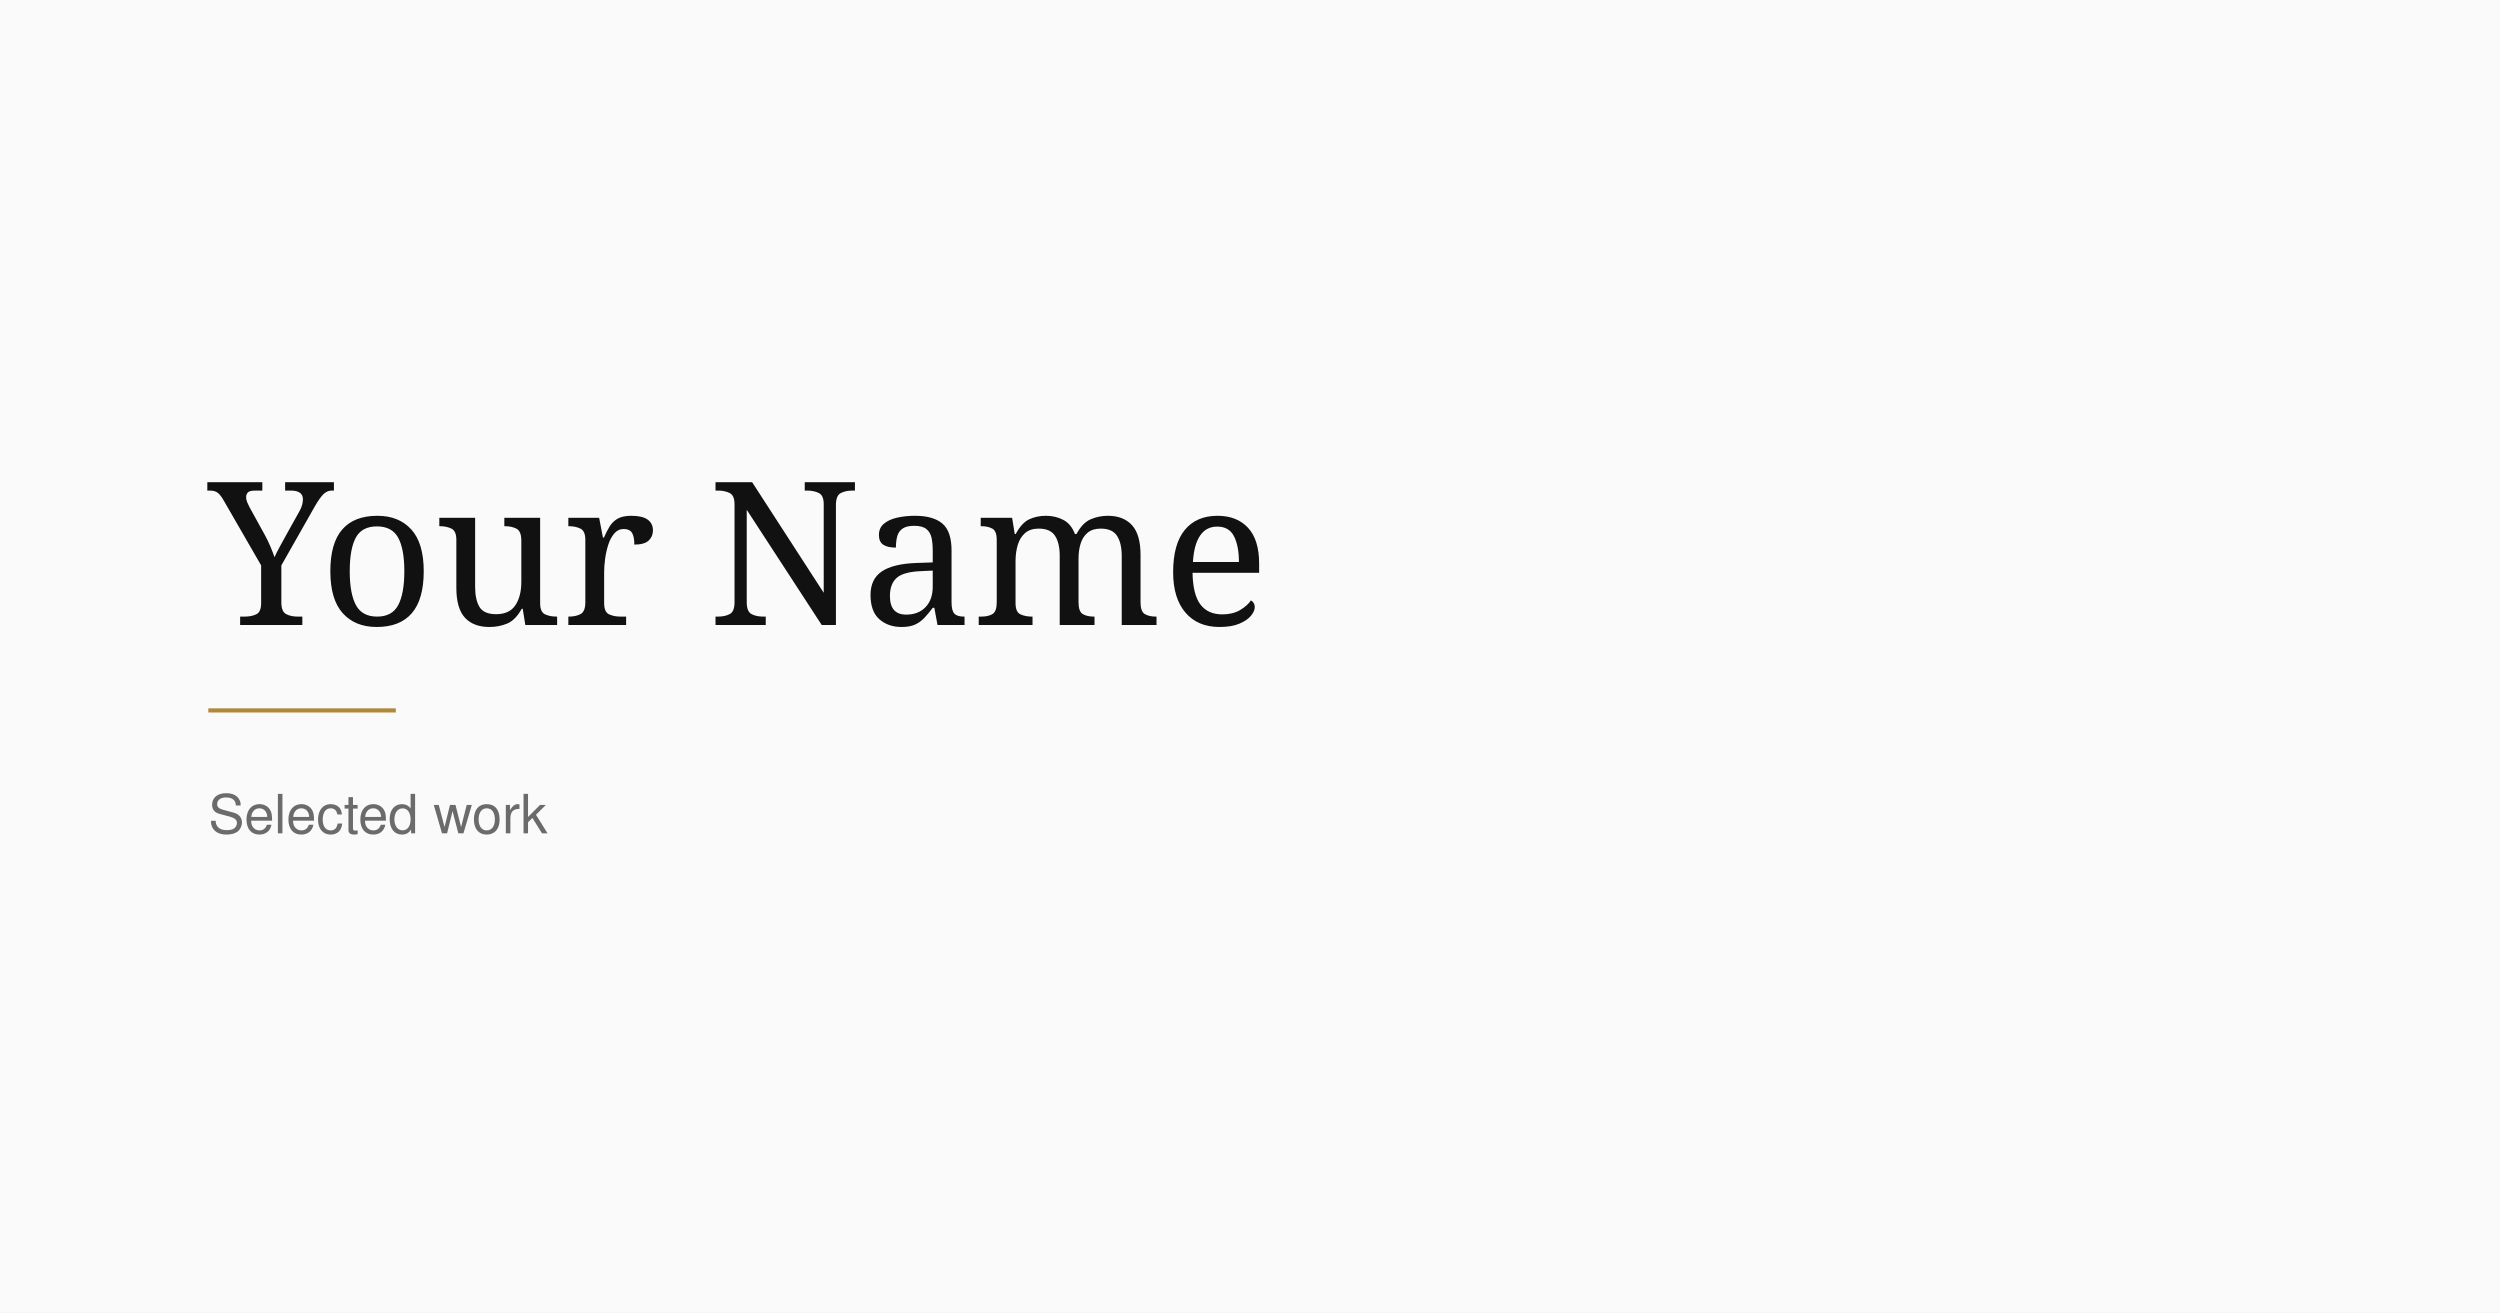
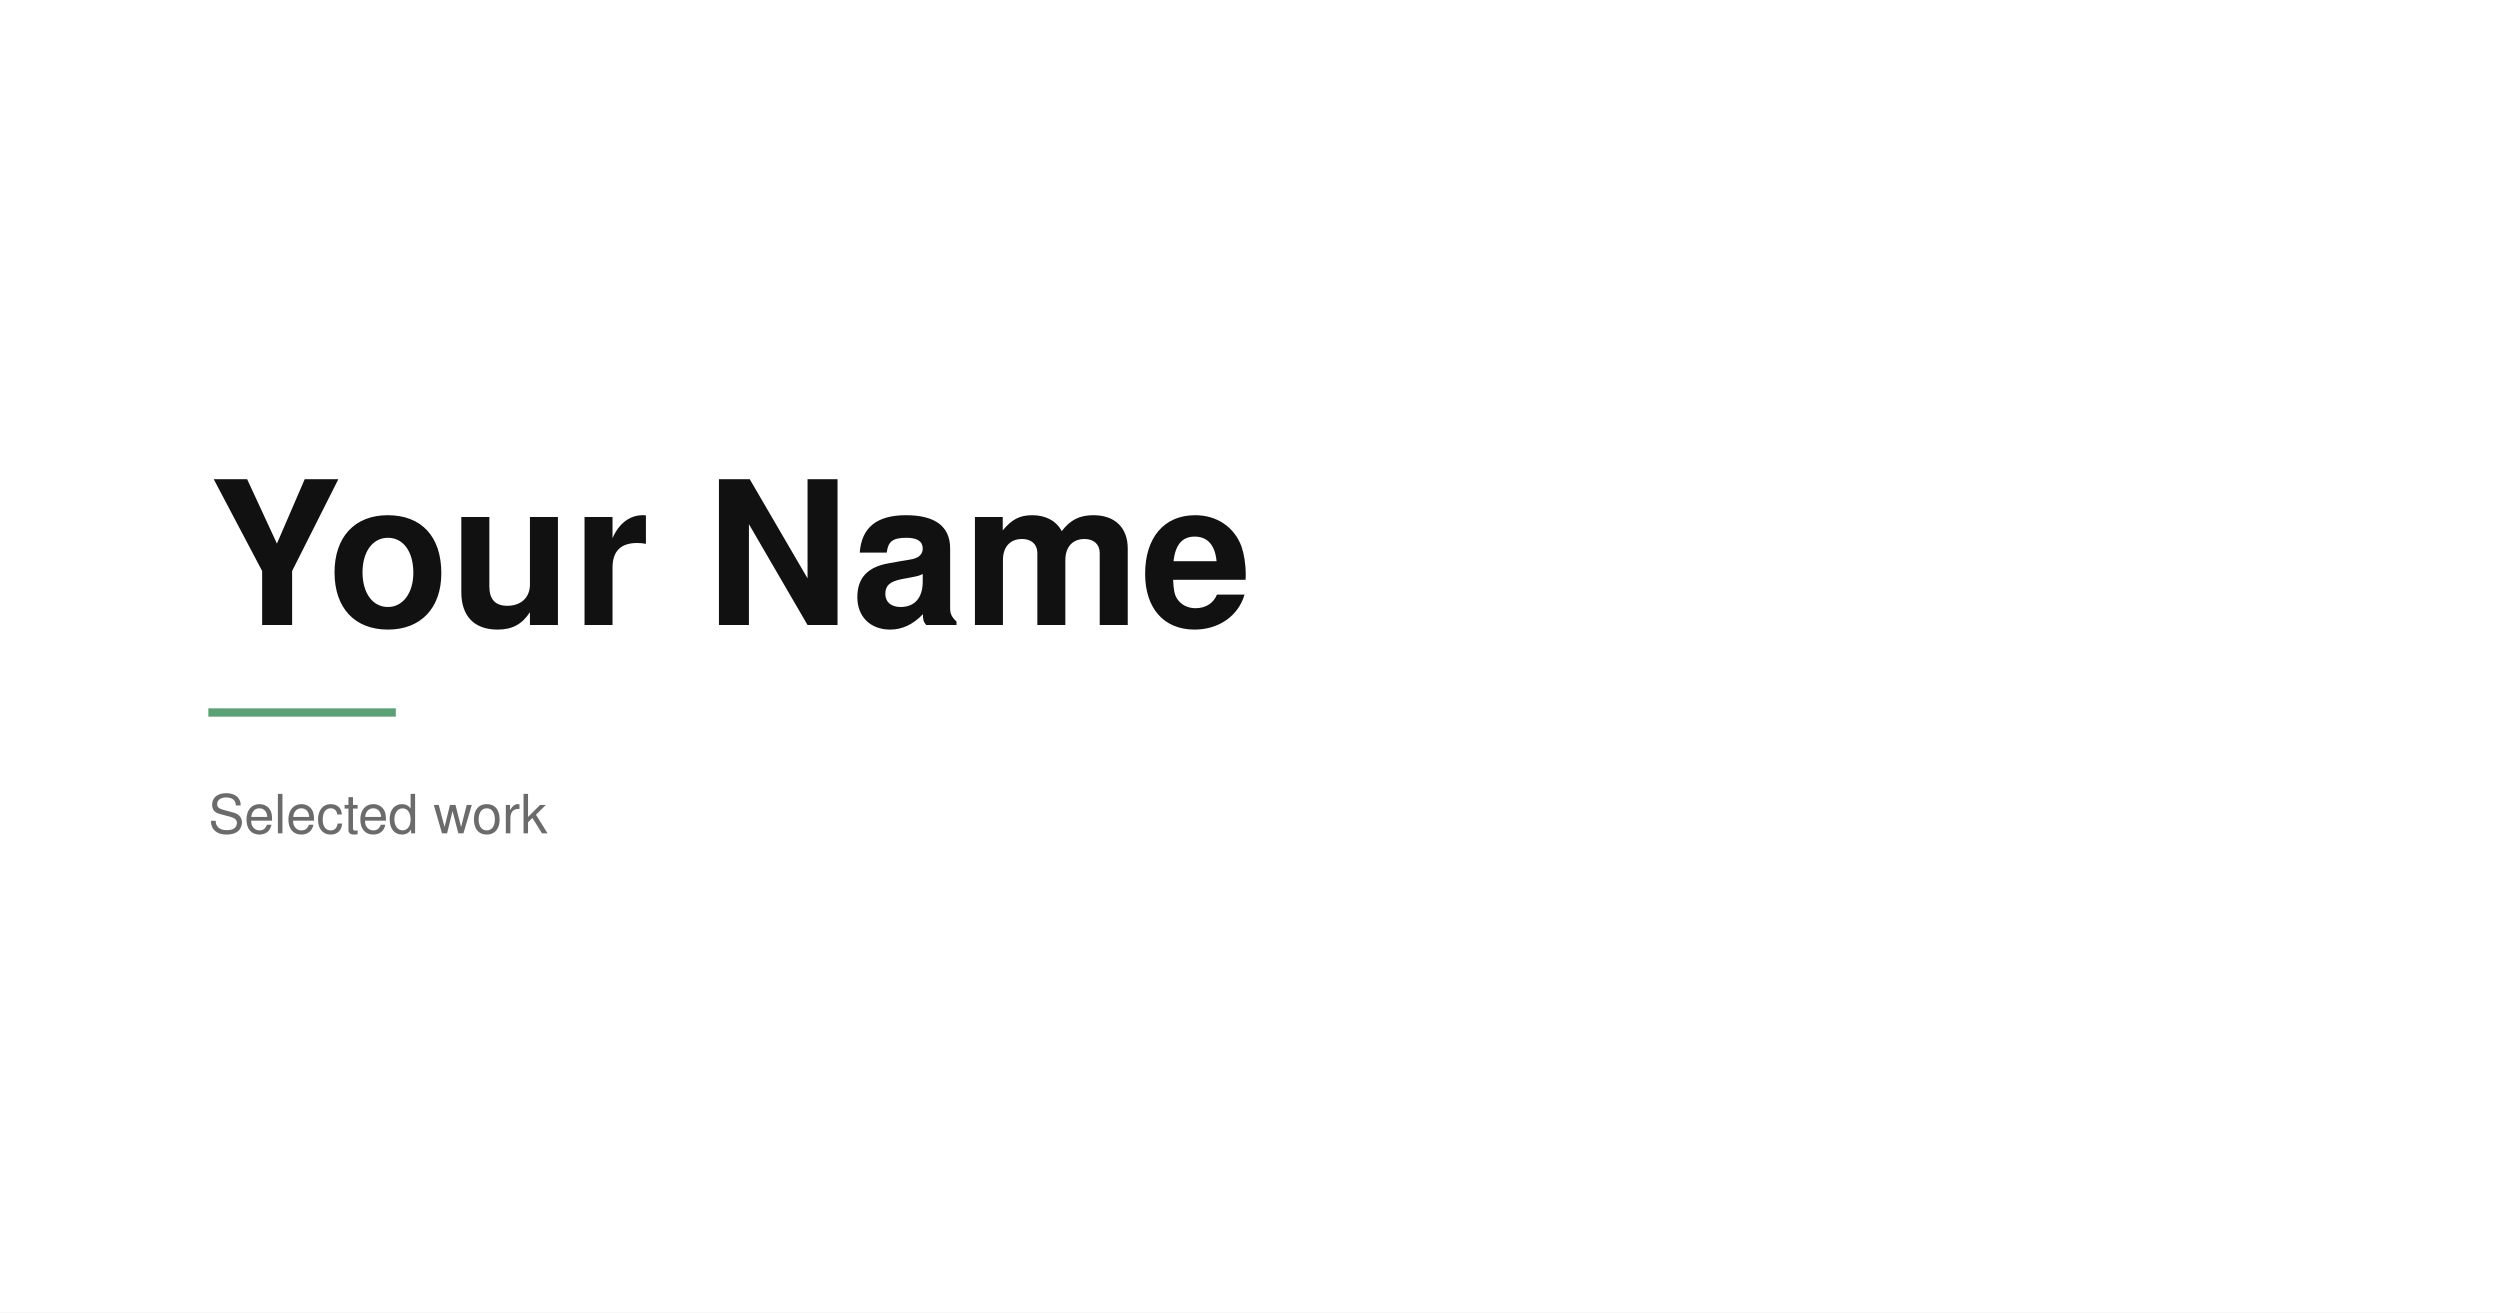
<svg xmlns="http://www.w3.org/2000/svg" width="1200" height="630" viewBox="0 0 1200 630" role="img" aria-label="Your Name Quartz portfolio">
-   <rect width="1200" height="630" fill="#fafafa" />
-   <text x="100" y="300" font-family="Georgia, serif" font-size="96" fill="#111">Your Name</text>
-   <rect x="100" y="340" width="90" height="2" fill="#b0893a" />
+   <rect width="1200" height="630" fill="#ffffff" />
+   <text x="100" y="300" font-family="Helvetica, Arial, sans-serif" font-size="96" font-weight="700" fill="#111">Your Name</text>
+   <rect x="100" y="340" width="90" height="4" fill="#5aa276" />
  <text x="100" y="400" font-family="Helvetica, Arial, sans-serif" font-size="26" fill="#6b6b6b">Selected work</text>
</svg>
